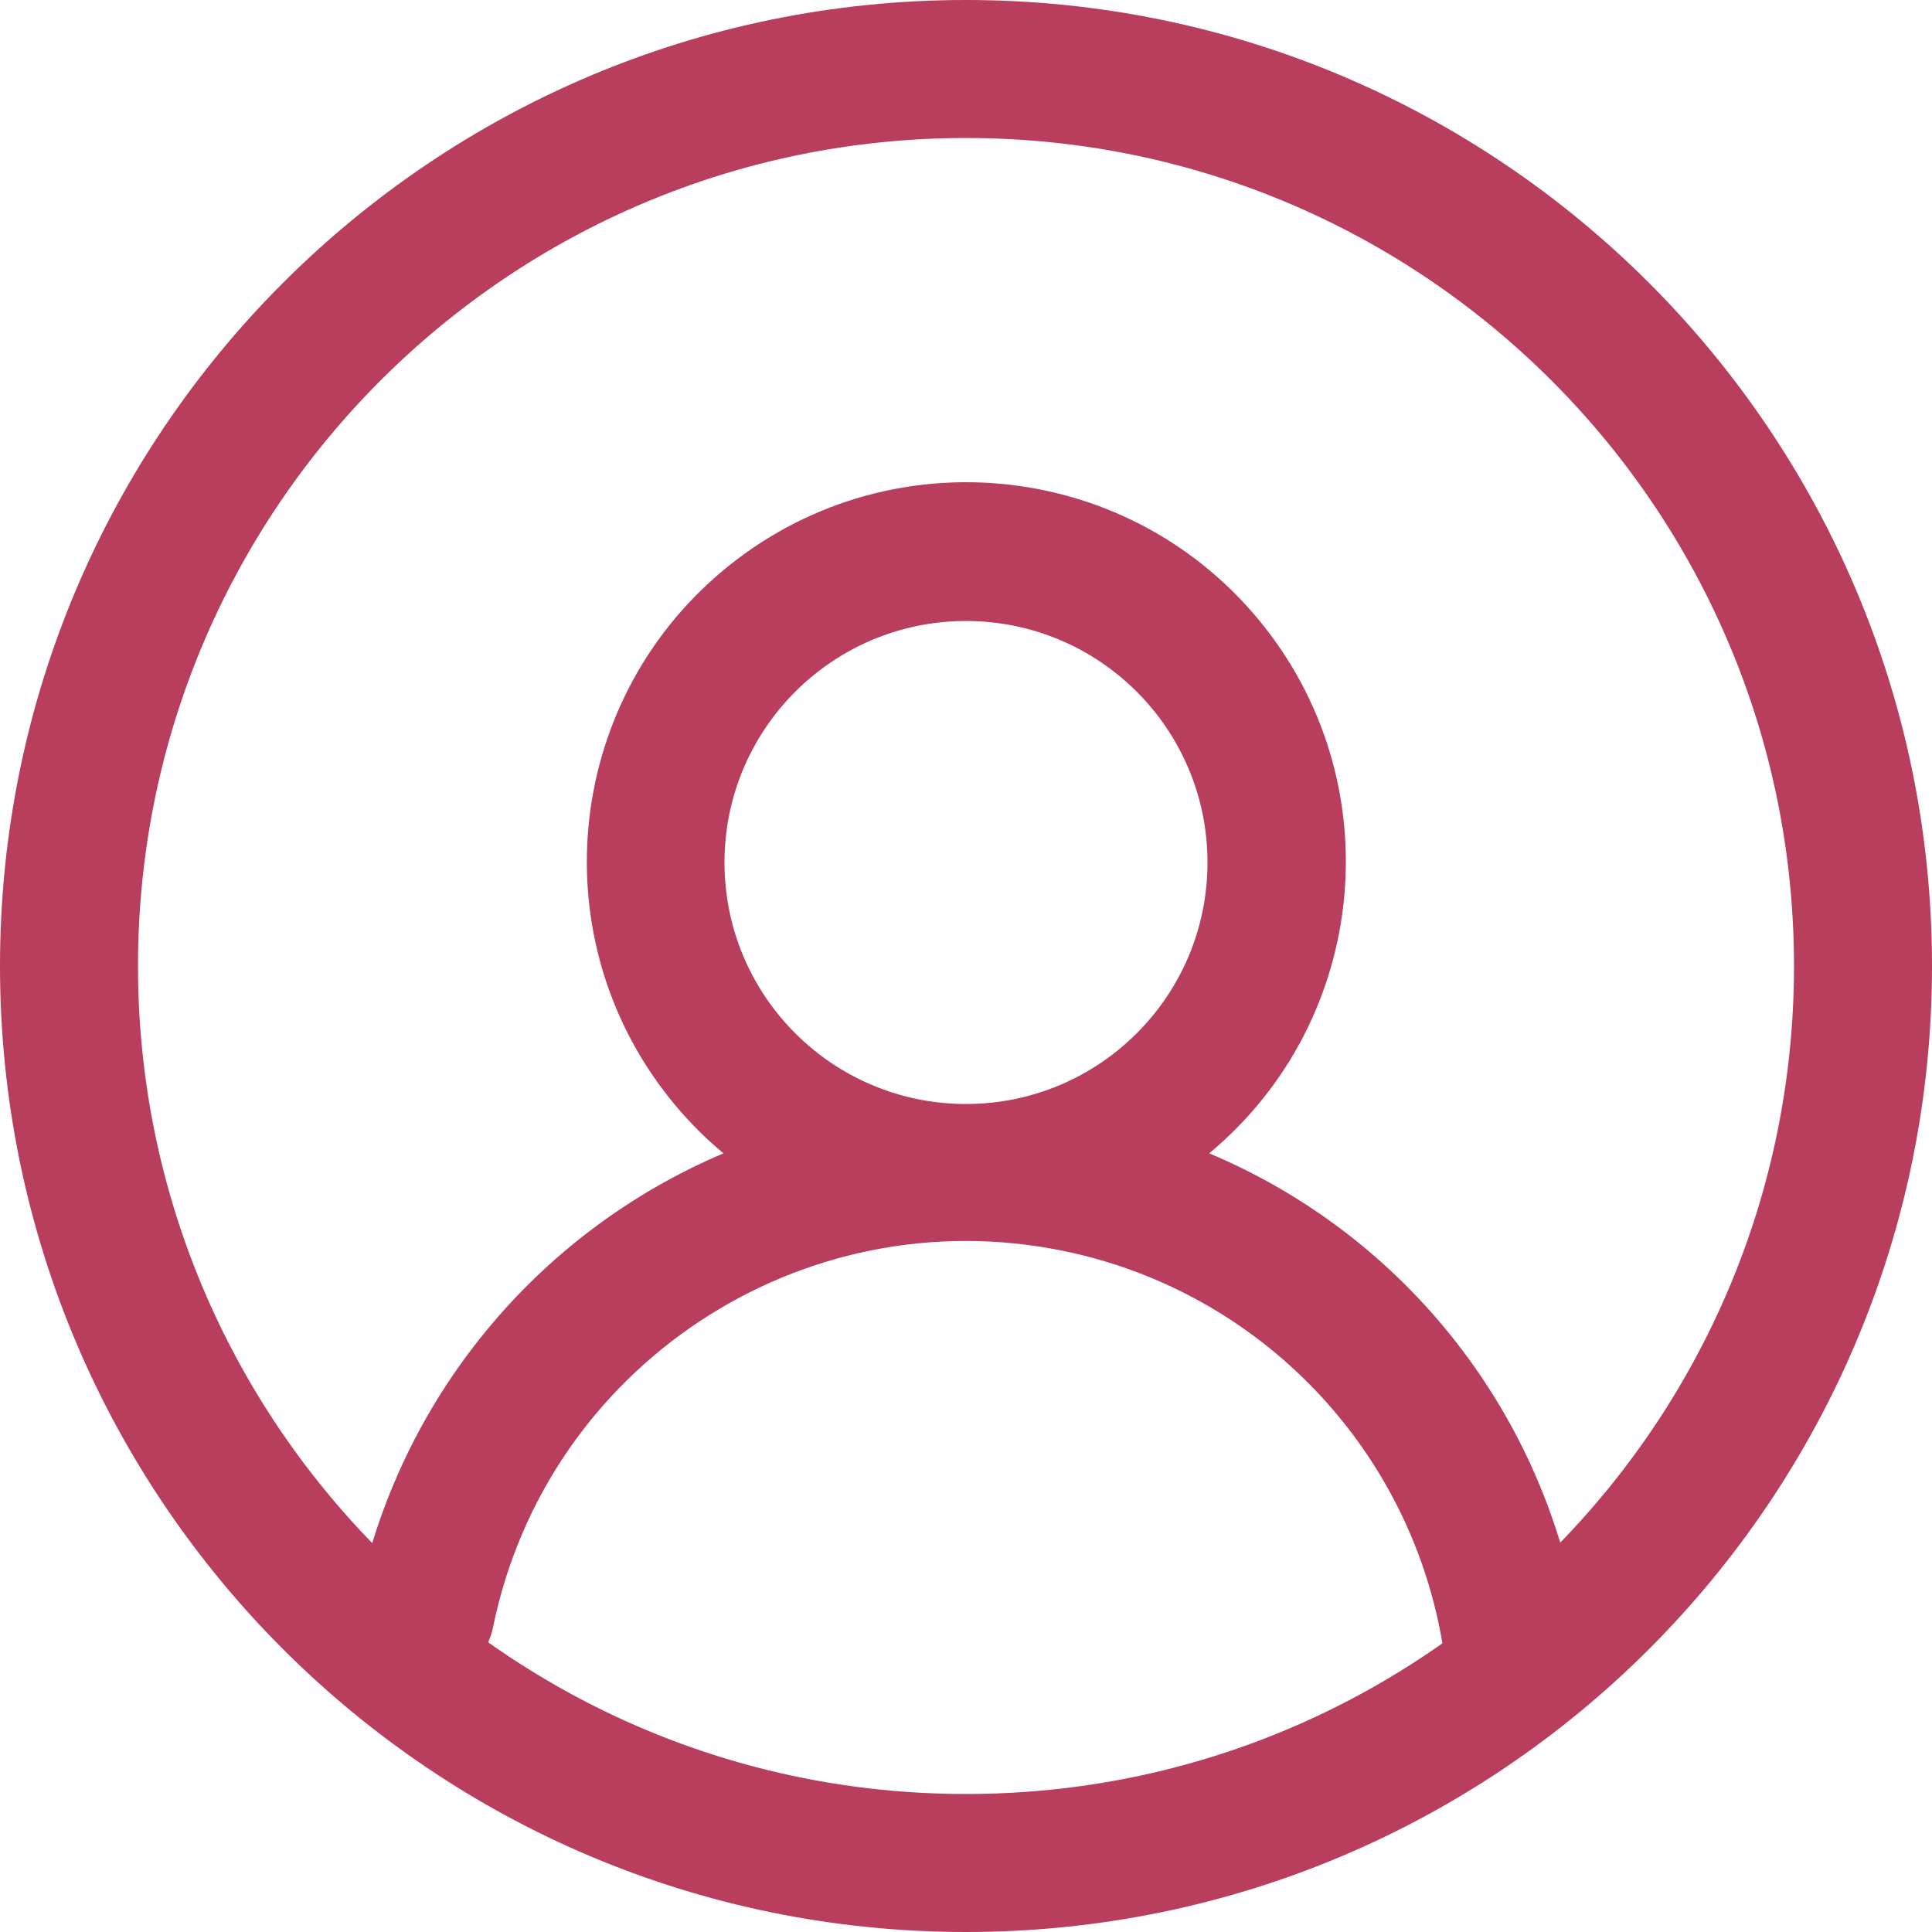
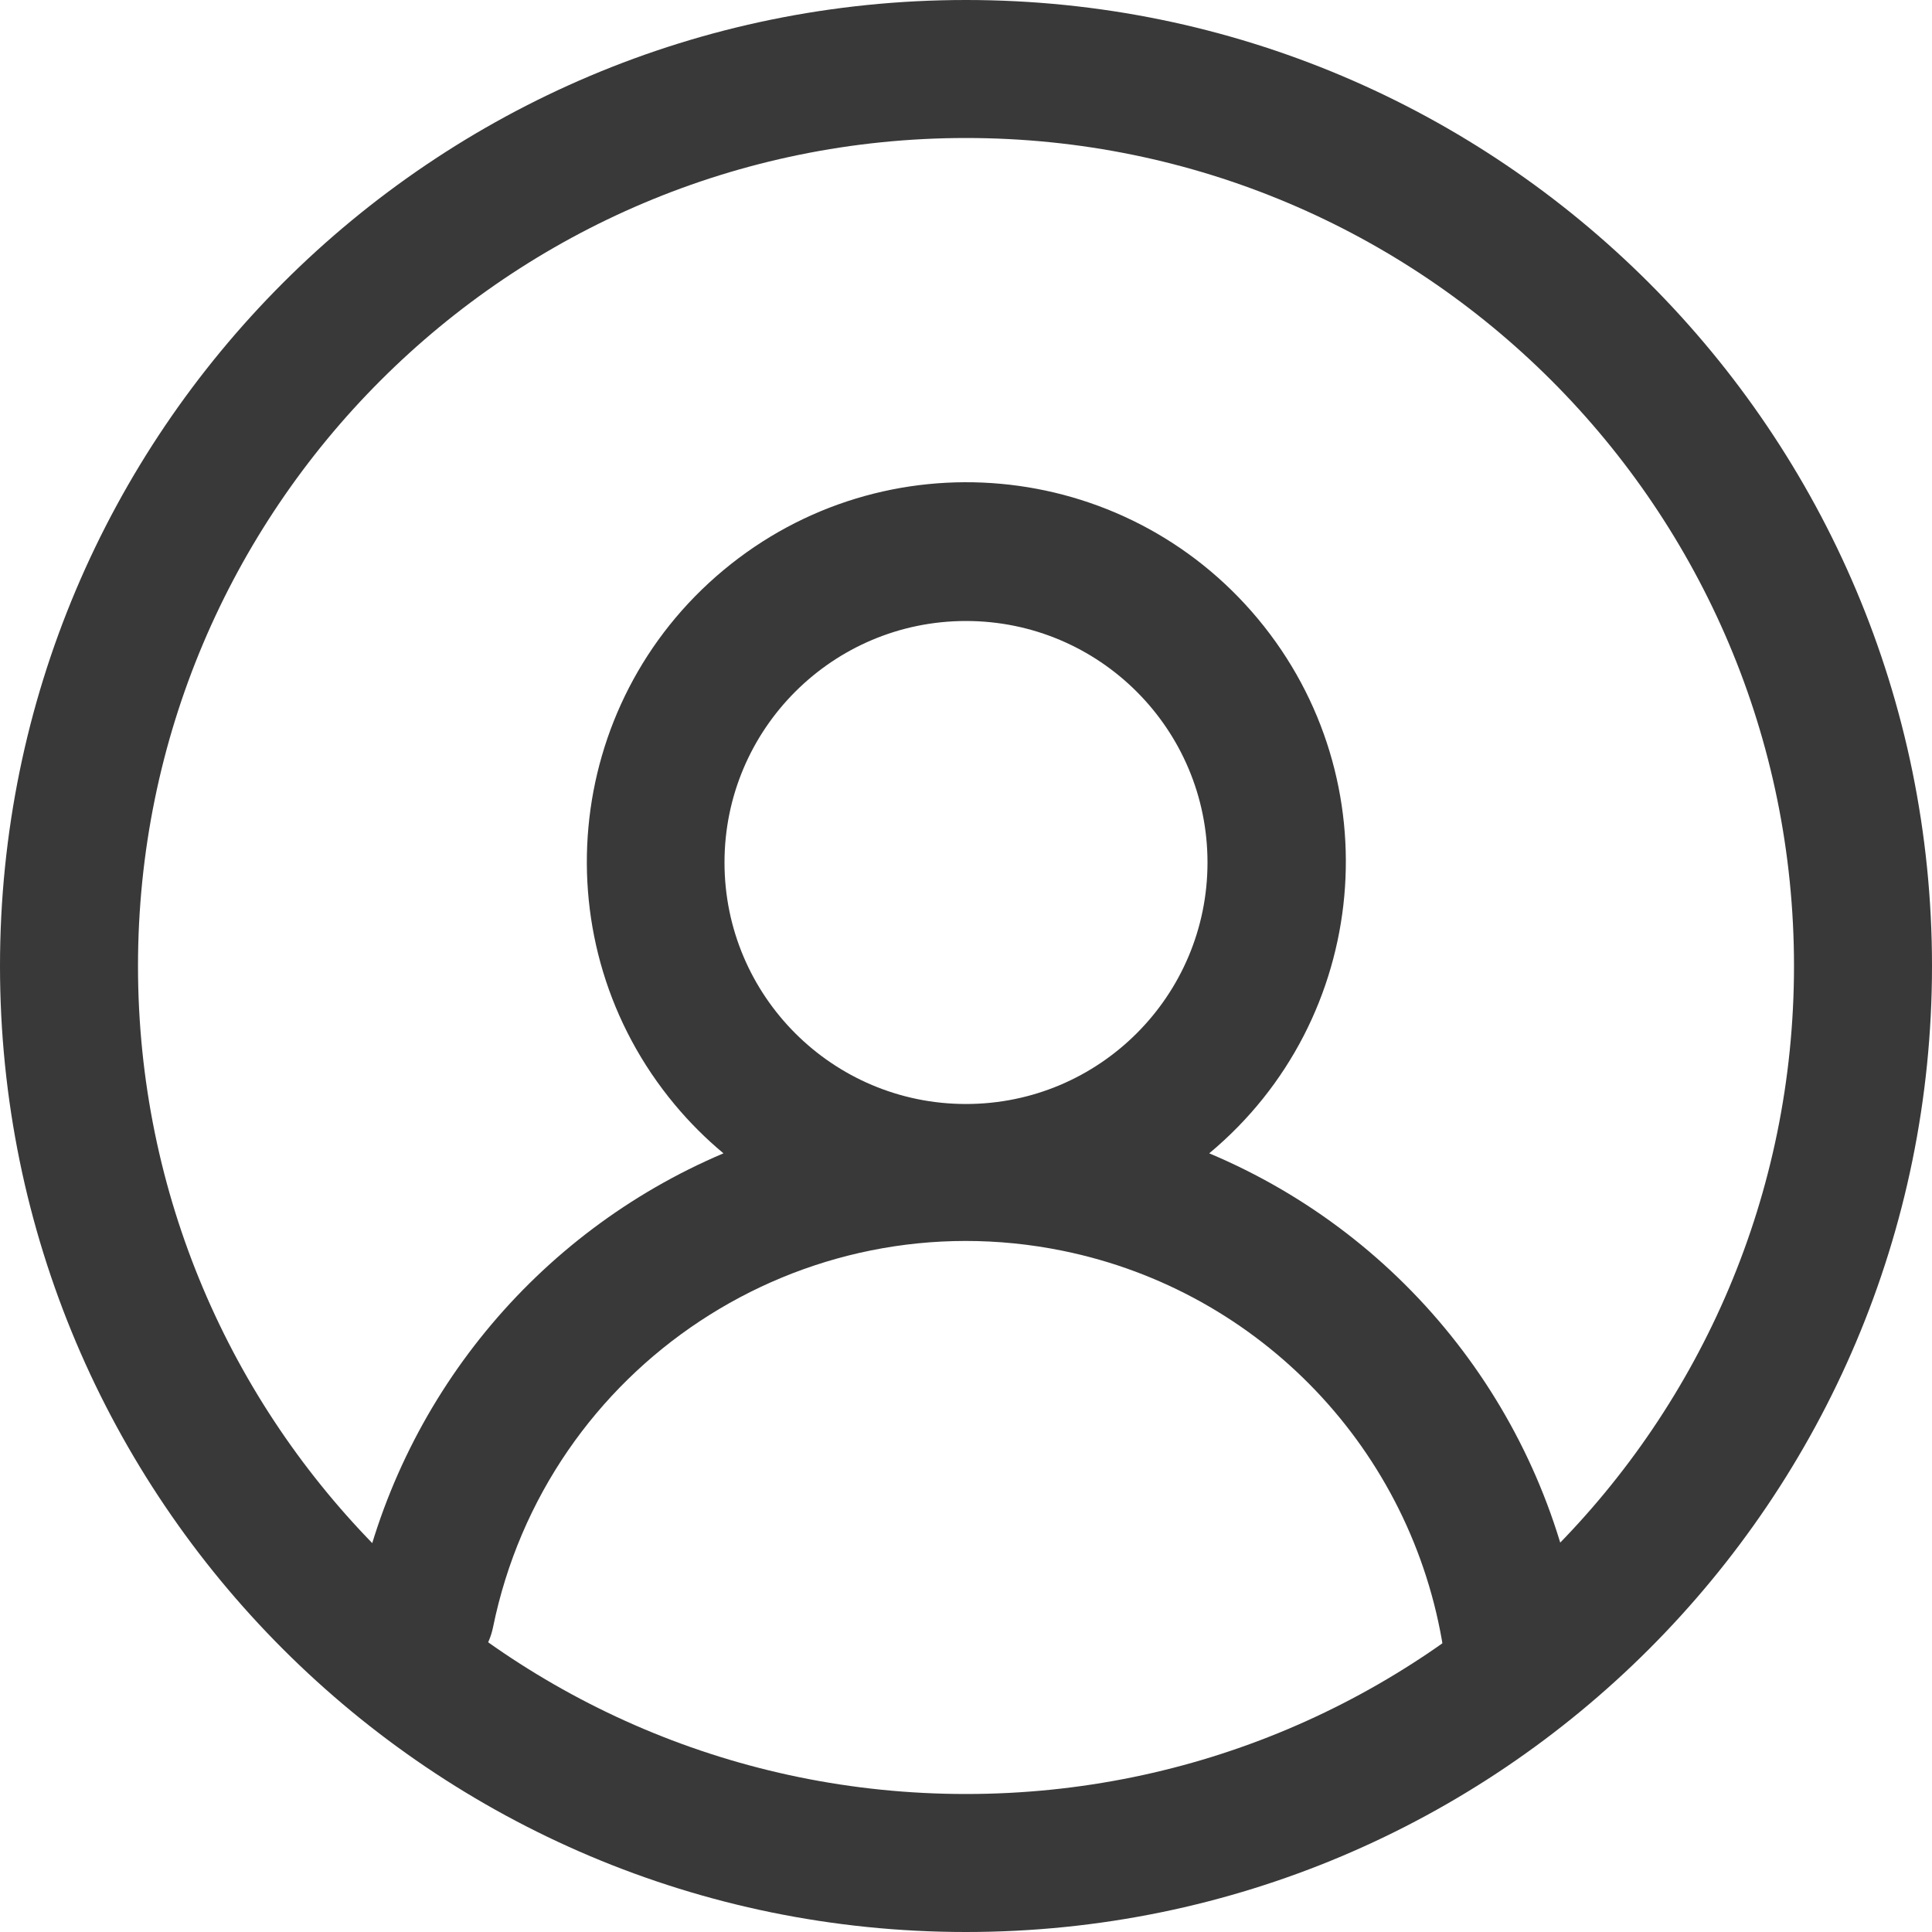
<svg xmlns="http://www.w3.org/2000/svg" width="512" height="512" viewBox="0 0 512 512" fill="none">
-   <path d="M418.651 431.634C410.075 375.405 372.882 327.689 320.457 305.645C363.136 270.098 368.914 206.683 333.367 164.004C297.82 121.325 234.405 115.547 191.726 151.094C149.047 186.641 143.269 250.056 178.816 292.735C182.72 297.425 187.045 301.741 191.726 305.645C141.943 326.765 105.719 370.989 94.812 423.954C92.791 433.847 99.182 443.511 109.075 445.531C118.968 447.552 128.632 441.161 130.652 431.268C144.805 362.011 212.426 317.33 281.692 331.483C334.099 342.189 374.318 384.356 382.538 437.211C383.946 446.189 391.736 452.772 400.824 452.662H403.658C413.595 450.981 420.306 441.582 418.651 431.634ZM192 228.571C192 193.225 220.654 164.571 256 164.571C291.346 164.571 320 193.225 320 228.571C320 263.917 291.346 292.571 256 292.571C220.654 292.571 192 263.918 192 228.571Z" fill="#B93D5C" />
-   <path d="M256 512C114.615 512 0 397.385 0 256C0 114.615 114.615 0 256 0C397.385 0 512 114.615 512 256C512 397.385 397.385 512 256 512ZM256 36.571C134.811 36.571 36.571 134.811 36.571 256C36.571 377.189 134.811 475.429 256 475.429C377.189 475.429 475.429 377.189 475.429 256C475.429 134.811 377.189 36.571 256 36.571Z" fill="#B93D5C" />
+   <path d="M418.651 431.634C410.075 375.405 372.882 327.689 320.457 305.645C363.136 270.098 368.914 206.683 333.367 164.004C297.82 121.325 234.405 115.547 191.726 151.094C149.047 186.641 143.269 250.056 178.816 292.735C182.72 297.425 187.045 301.741 191.726 305.645C141.943 326.765 105.719 370.989 94.812 423.954C92.791 433.847 99.182 443.511 109.075 445.531C118.968 447.552 128.632 441.161 130.652 431.268C144.805 362.011 212.426 317.33 281.692 331.483C334.099 342.189 374.318 384.356 382.538 437.211C383.946 446.189 391.736 452.772 400.824 452.662H403.658C413.595 450.981 420.306 441.582 418.651 431.634ZM192 228.571C192 193.225 220.654 164.571 256 164.571C291.346 164.571 320 193.225 320 228.571C320 263.917 291.346 292.571 256 292.571C220.654 292.571 192 263.918 192 228.571Z" fill="#393939" />
+   <path d="M256 512C114.615 512 0 397.385 0 256C0 114.615 114.615 0 256 0C397.385 0 512 114.615 512 256C512 397.385 397.385 512 256 512ZM256 36.571C134.811 36.571 36.571 134.811 36.571 256C36.571 377.189 134.811 475.429 256 475.429C377.189 475.429 475.429 377.189 475.429 256C475.429 134.811 377.189 36.571 256 36.571Z" fill="#393939" />
</svg>
